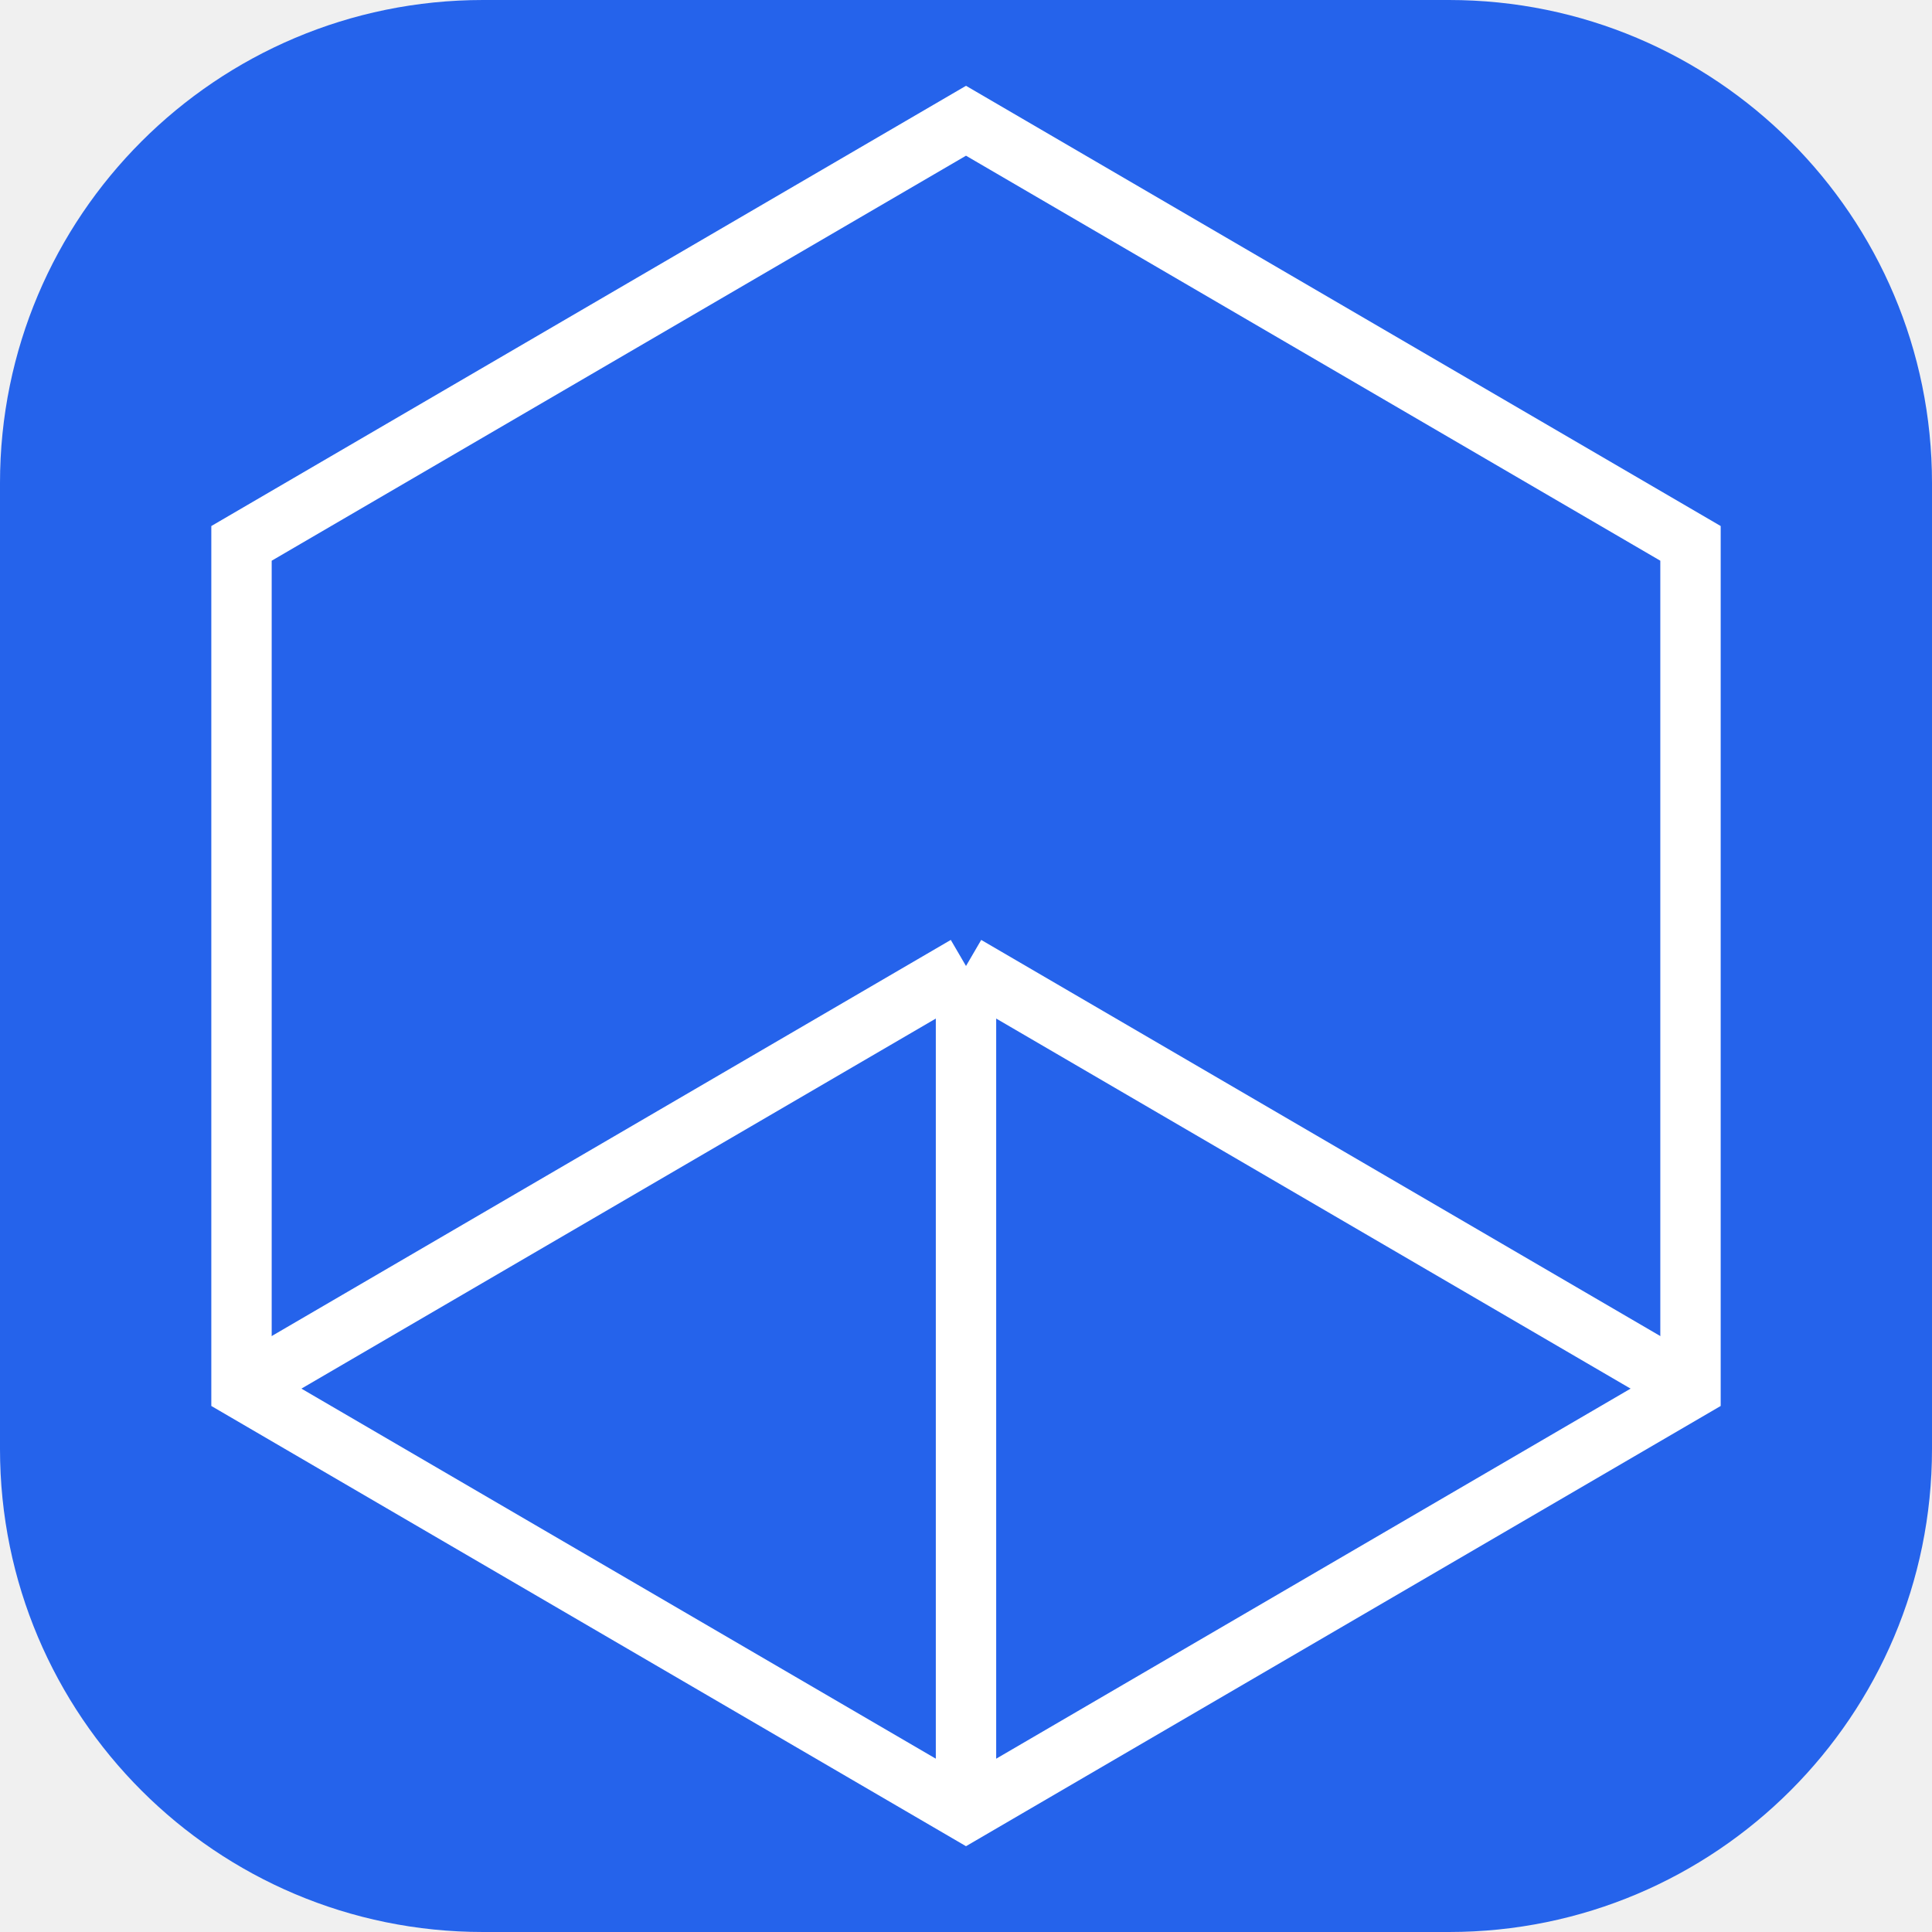
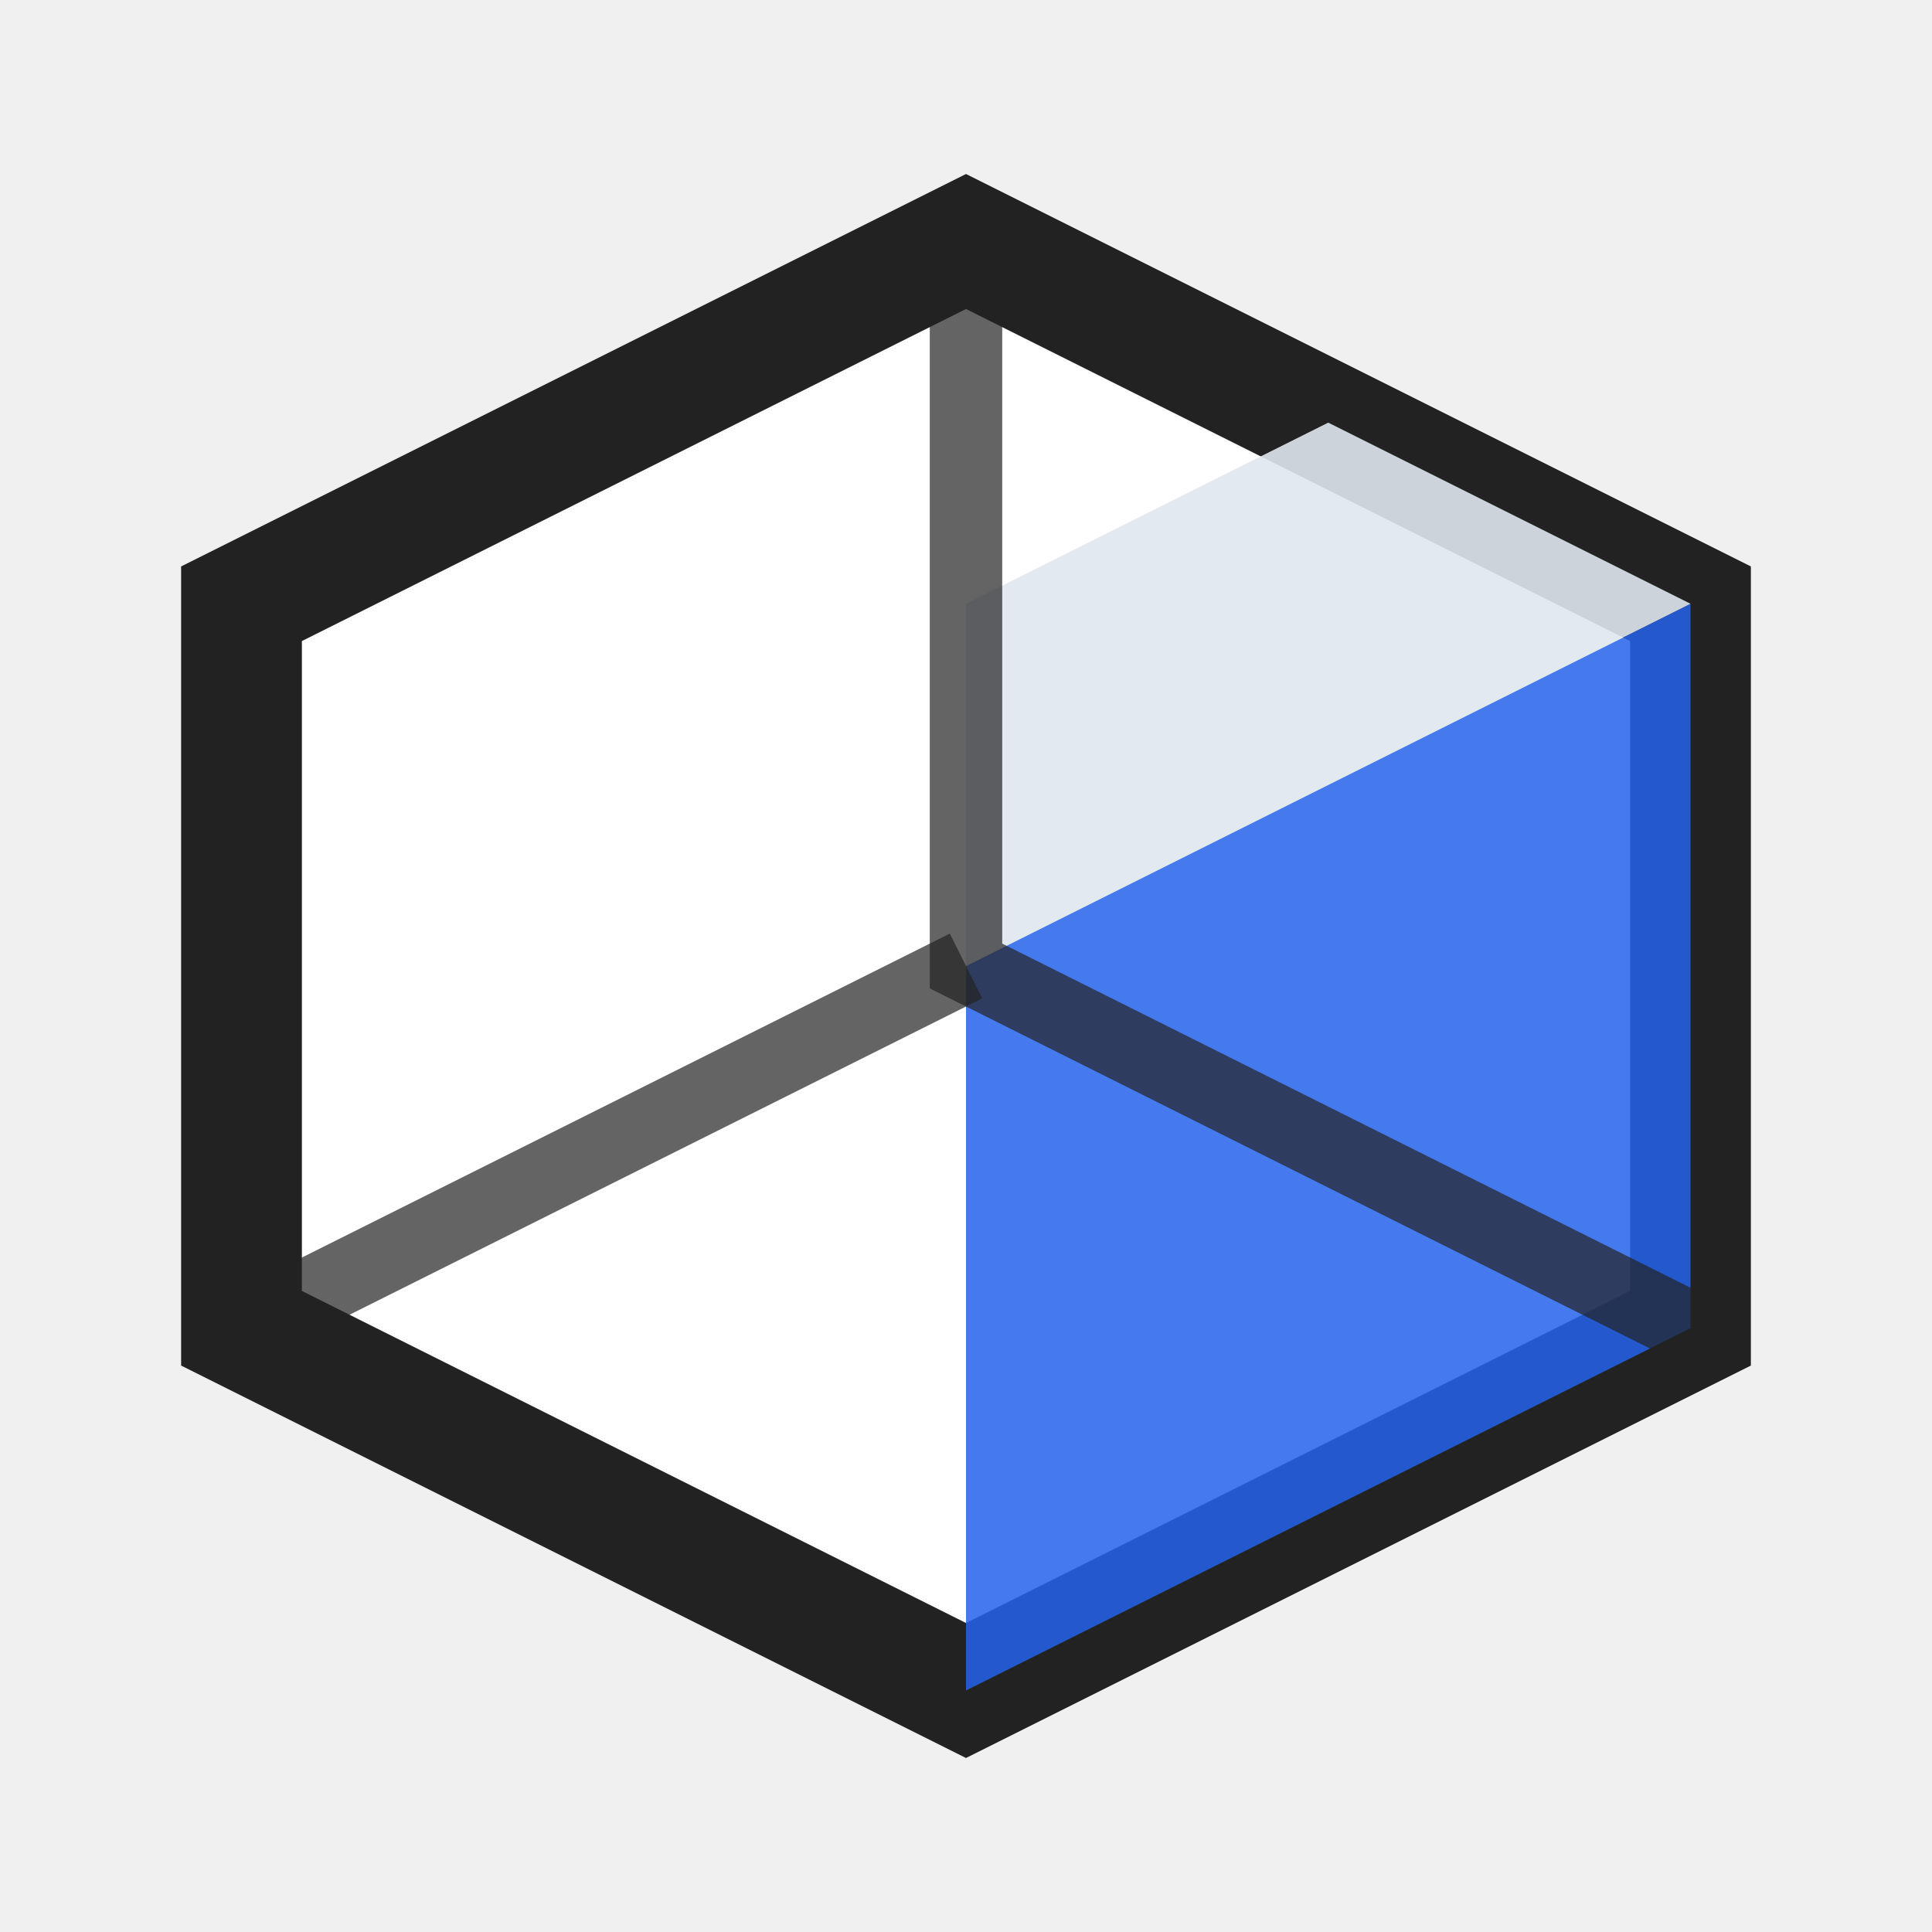
<svg xmlns="http://www.w3.org/2000/svg" width="32" height="32" viewBox="0 0 32 32" fill="none">
-   <rect width="32" height="32" rx="8" fill="#2563EB" />
-   <path d="M16 2L4 9V23L16 30L28 23V9L16 2Z" stroke="white" strokeWidth="2" strokeLinecap="round" strokeLinejoin="round" />
-   <path d="M16 16L16 30" stroke="white" strokeWidth="2" strokeLinecap="round" strokeLinejoin="round" />
-   <path d="M16 16L28 23" stroke="white" strokeWidth="2" strokeLinecap="round" strokeLinejoin="round" />
-   <path d="M16 16L4 23" stroke="white" strokeWidth="2" strokeLinecap="round" strokeLinejoin="round" />
+   <polygon points="16,4 28,10 28,22 16,28 4,22 4,10" stroke="#222" stroke-width="2" fill="white" />
+   <polygon points="16,28 28,22 28,10 16,16" fill="#2563eb" opacity="0.85" />
+   <polygon points="28,10 22,7 16,10 16,16" fill="#e0e7ef" opacity="0.9" />
+   <polyline points="16,4 16,16 28,22" stroke="#222" stroke-width="1.2" fill="none" opacity="0.7" />
+   <polyline points="16,16 4,22" stroke="#222" stroke-width="1.2" fill="none" opacity="0.7" />
</svg>
